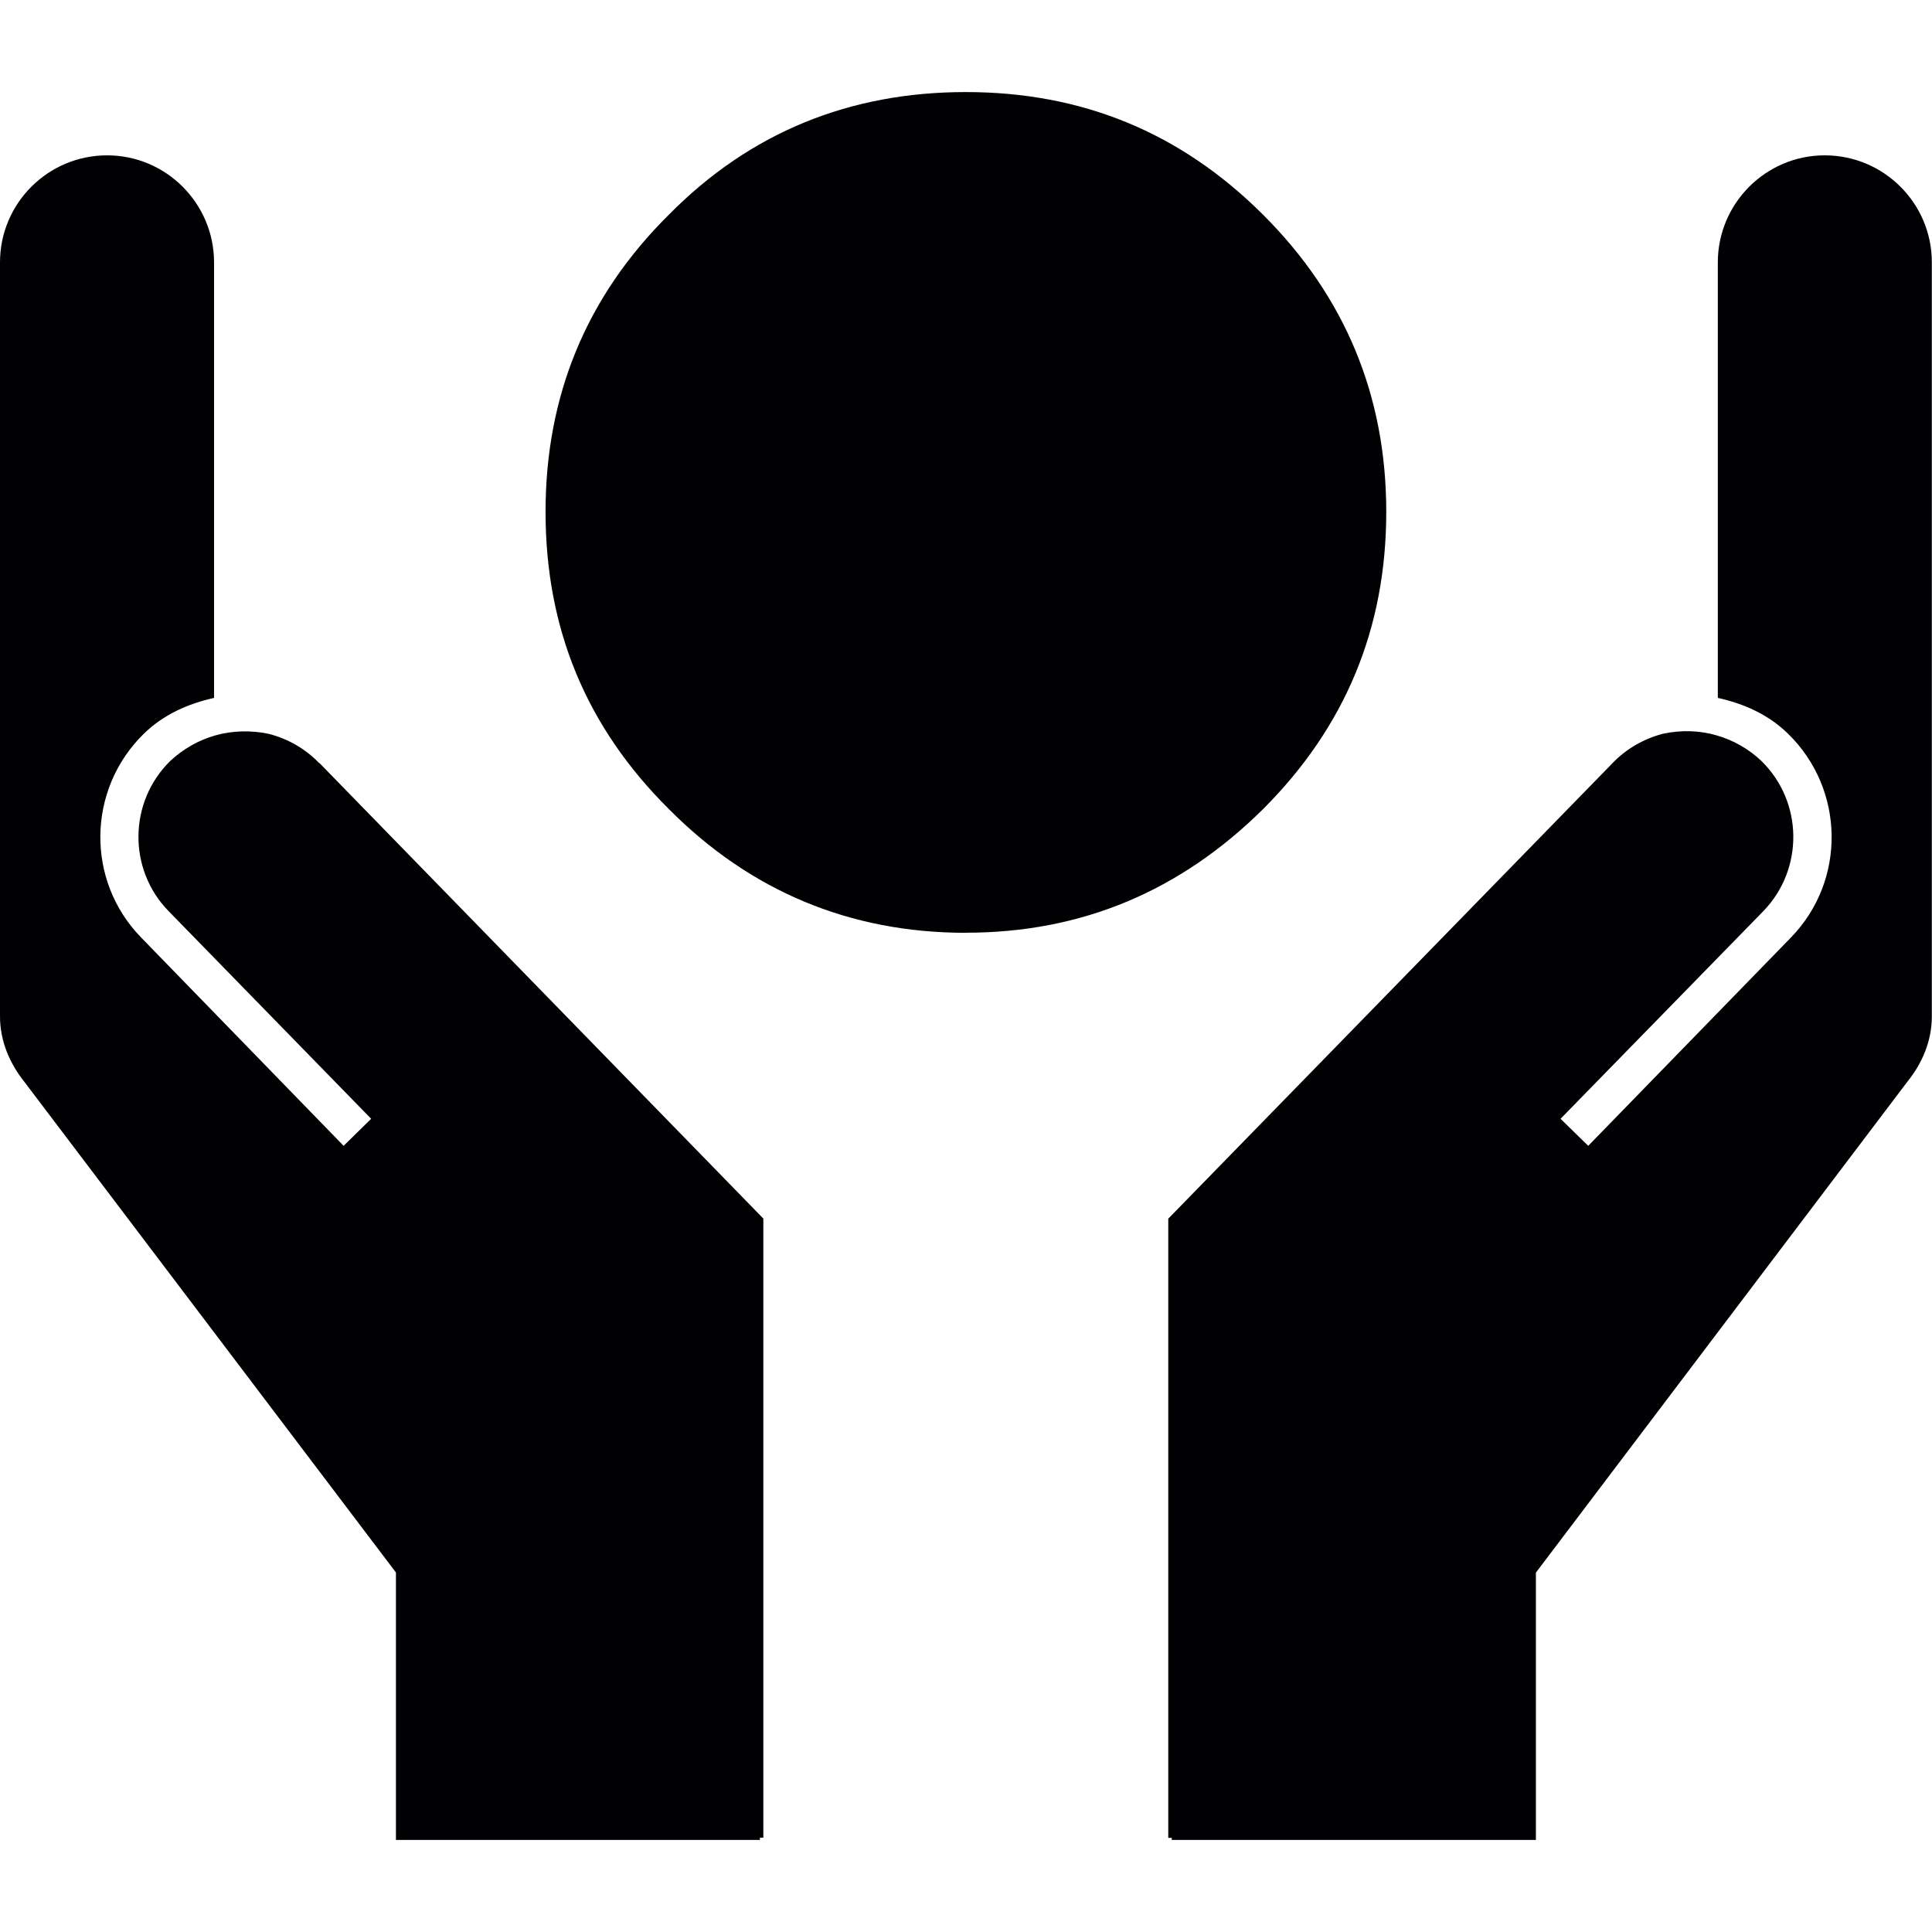
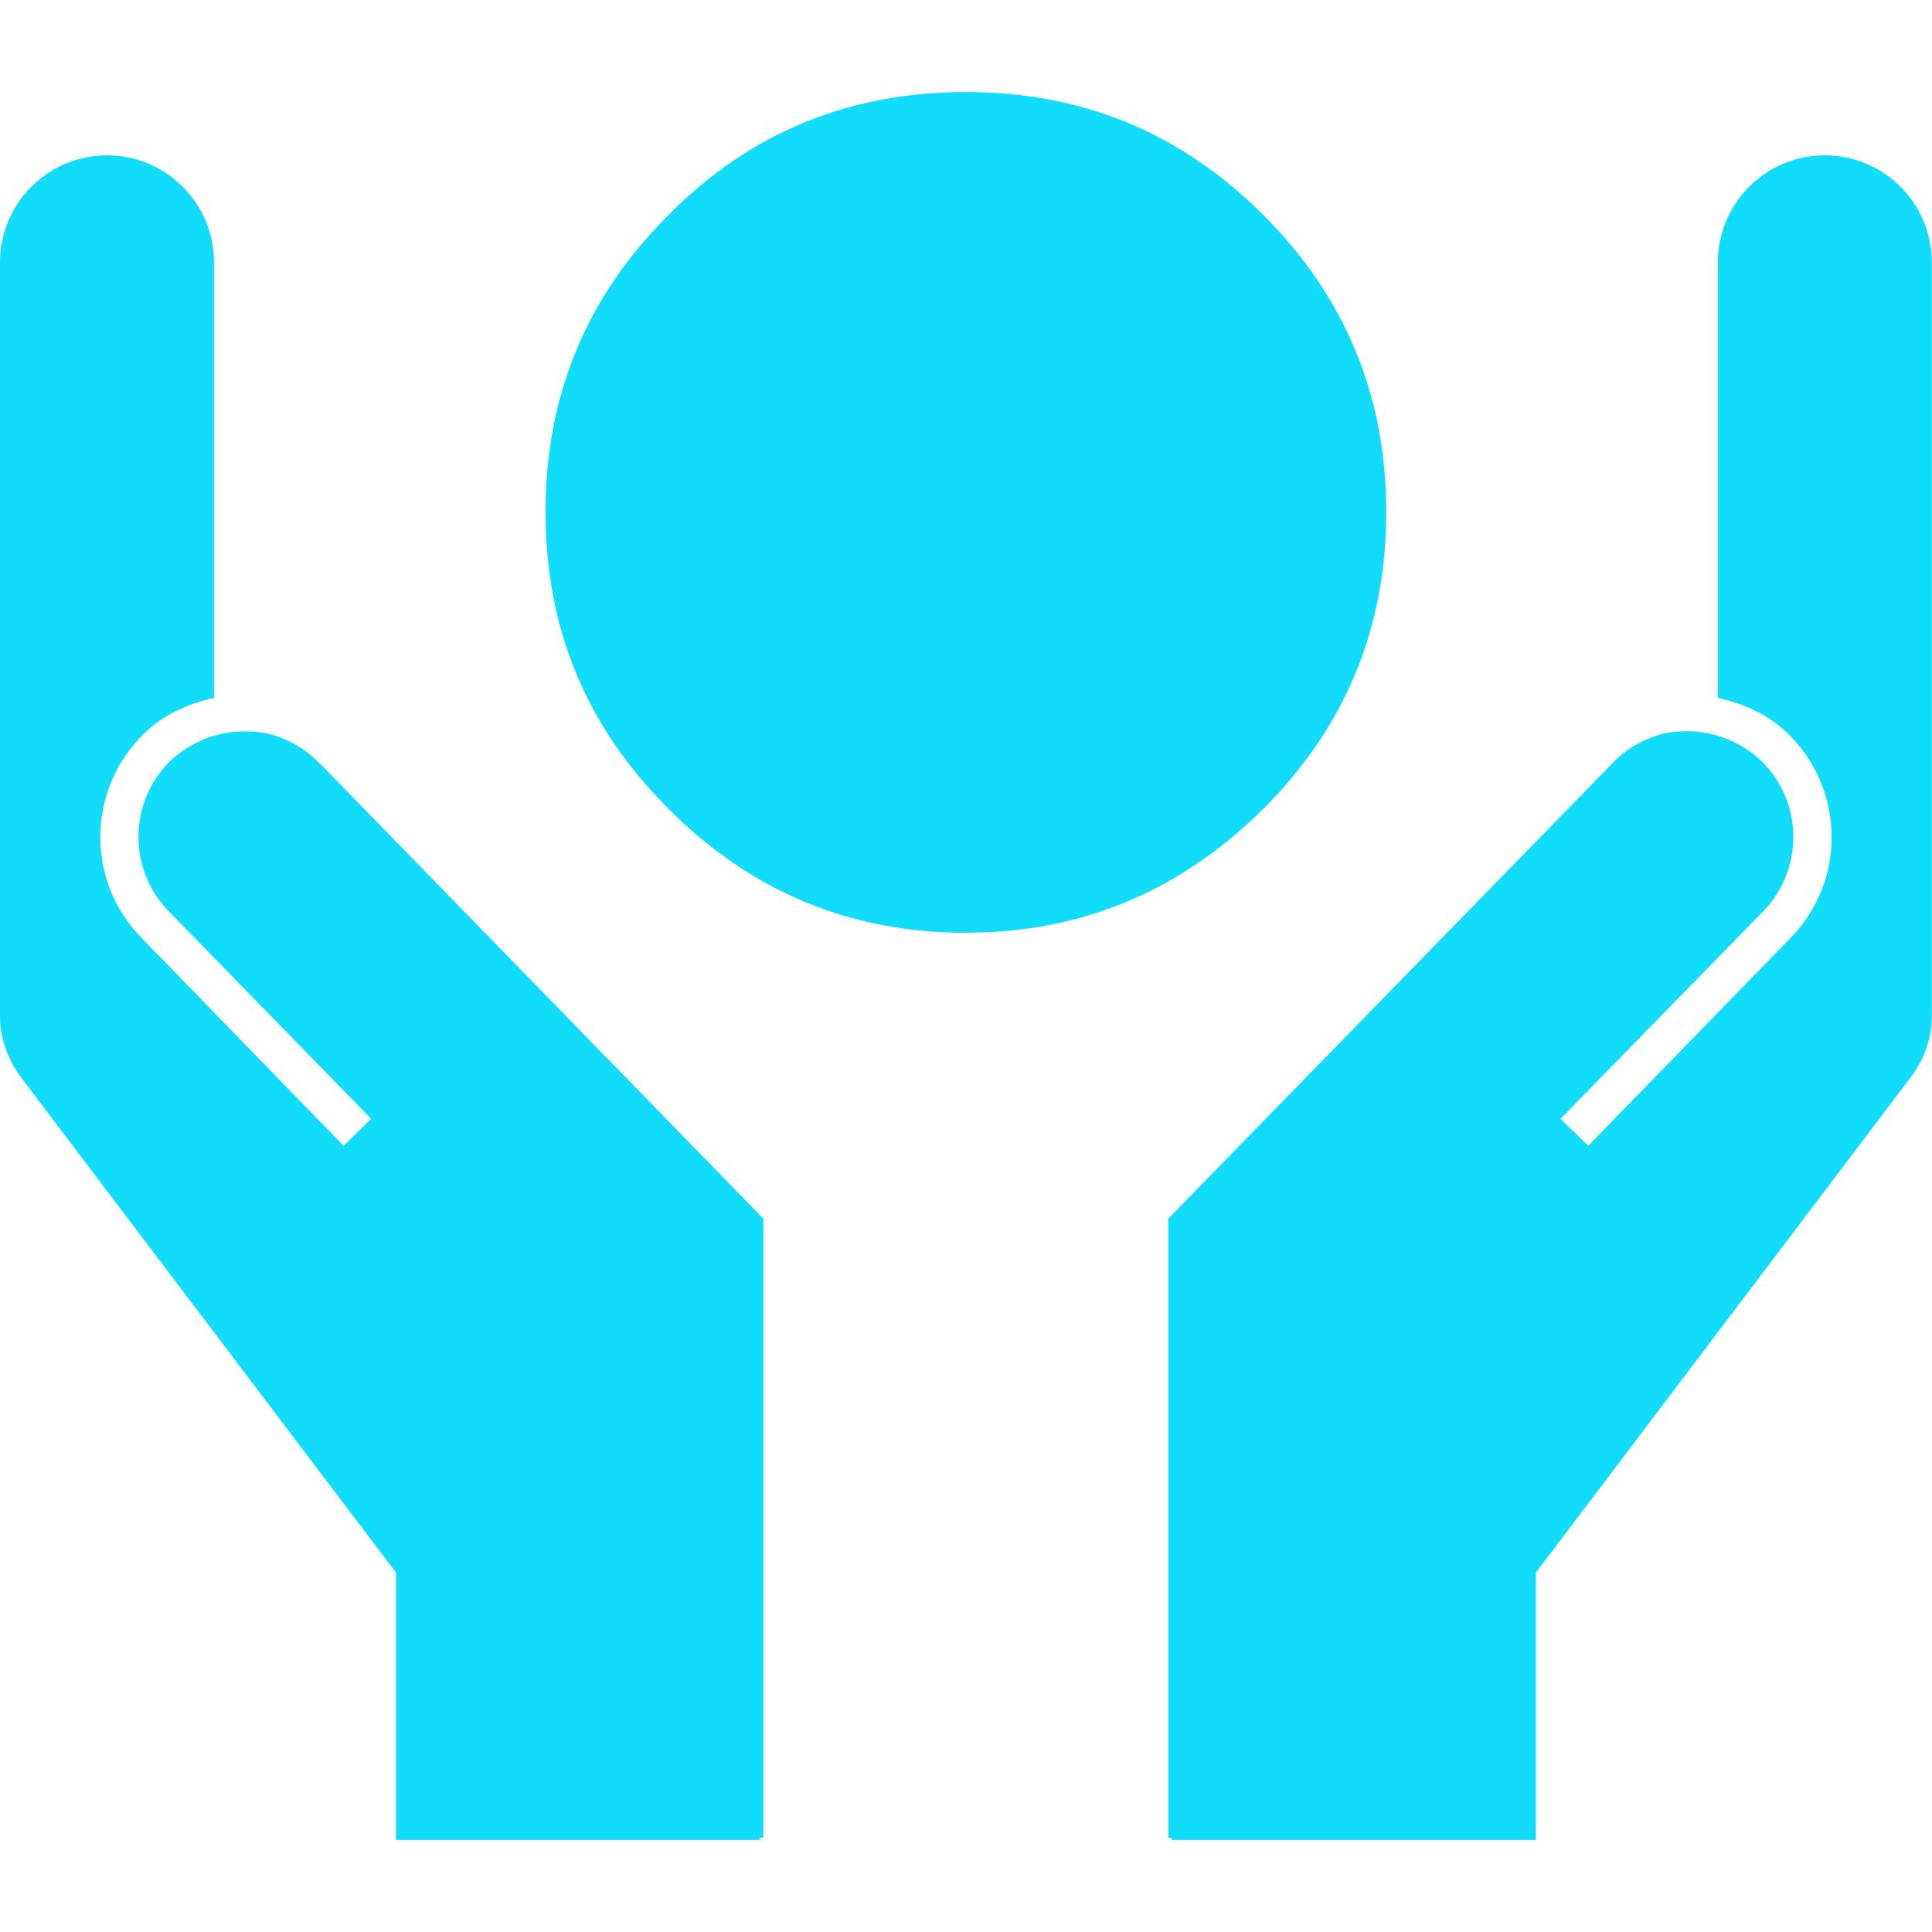
<svg xmlns="http://www.w3.org/2000/svg" viewBox="0 0 79.536 79.536">
-   <path d="M13.155 31.416l18.27 18.75v25.486h-.142v.094H16.3v-11.01L1.008 44.543C.4 43.783 0 42.86 0 41.84V10.8c0-2.428 1.973-4.405 4.412-4.405 2.423 0 4.4 1.978 4.4 4.406v17.93c-1.066.238-2.078.68-2.894 1.478-2.335 2.287-2.393 6.042-.11 8.384l8.338 8.578 1.134-1.113-8.35-8.56c-1.67-1.72-1.634-4.485.073-6.166.54-.502 1.173-.862 1.85-1.054.73-.207 1.477-.217 2.196-.07.81.203 1.532.623 2.1 1.216zm53.23 0L48.095 50.17v25.492h.144v.083h14.99V64.742l15.285-20.2c.616-.76 1.015-1.683 1.015-2.702V10.8c0-2.428-1.972-4.405-4.41-4.405-2.423 0-4.4 1.978-4.4 4.406v17.93c1.07.238 2.08.68 2.894 1.478 2.34 2.287 2.396 6.042.118 8.384l-8.347 8.578-1.14-1.113 8.36-8.56c1.66-1.726 1.63-4.485-.09-6.17-.53-.503-1.177-.866-1.85-1.055-.715-.21-1.47-.22-2.19-.07-.8.206-1.53.626-2.098 1.22zm-26.622 6.982c4.78 0 8.834-1.722 12.236-5.09 3.38-3.38 5.07-7.438 5.07-12.238 0-4.767-1.69-8.86-5.077-12.236-3.4-3.39-7.456-5.044-12.236-5.044-4.77 0-8.87 1.656-12.217 5.045-3.41 3.376-5.08 7.47-5.08 12.236 0 4.8 1.666 8.85 5.08 12.24 3.347 3.37 7.447 5.09 12.217 5.09z" fill="#010002" />
+   <path fill="#11dcfa" d="M13.155 31.416l18.27 18.75v25.486h-.142v.094H16.3v-11.01L1.008 44.543C.4 43.783 0 42.86 0 41.84V10.8c0-2.428 1.973-4.405 4.412-4.405 2.423 0 4.4 1.978 4.4 4.406v17.93c-1.066.238-2.078.68-2.894 1.478-2.335 2.287-2.393 6.042-.11 8.384l8.338 8.578 1.134-1.113-8.35-8.56c-1.67-1.72-1.634-4.485.073-6.166.54-.502 1.173-.862 1.85-1.054.73-.207 1.477-.217 2.196-.07.81.203 1.532.623 2.1 1.216zm53.23 0L48.095 50.17v25.492h.144v.083h14.99V64.742l15.285-20.2c.616-.76 1.015-1.683 1.015-2.702V10.8c0-2.428-1.972-4.405-4.41-4.405-2.423 0-4.4 1.978-4.4 4.406v17.93c1.07.238 2.08.68 2.894 1.478 2.34 2.287 2.396 6.042.118 8.384l-8.347 8.578-1.14-1.113 8.36-8.56c1.66-1.726 1.63-4.485-.09-6.17-.53-.503-1.177-.866-1.85-1.055-.715-.21-1.47-.22-2.19-.07-.8.206-1.53.626-2.098 1.22zm-26.622 6.982c4.78 0 8.834-1.722 12.236-5.09 3.38-3.38 5.07-7.438 5.07-12.238 0-4.767-1.69-8.86-5.077-12.236-3.4-3.39-7.456-5.044-12.236-5.044-4.77 0-8.87 1.656-12.217 5.045-3.41 3.376-5.08 7.47-5.08 12.236 0 4.8 1.666 8.85 5.08 12.24 3.347 3.37 7.447 5.09 12.217 5.09z" />
</svg>
